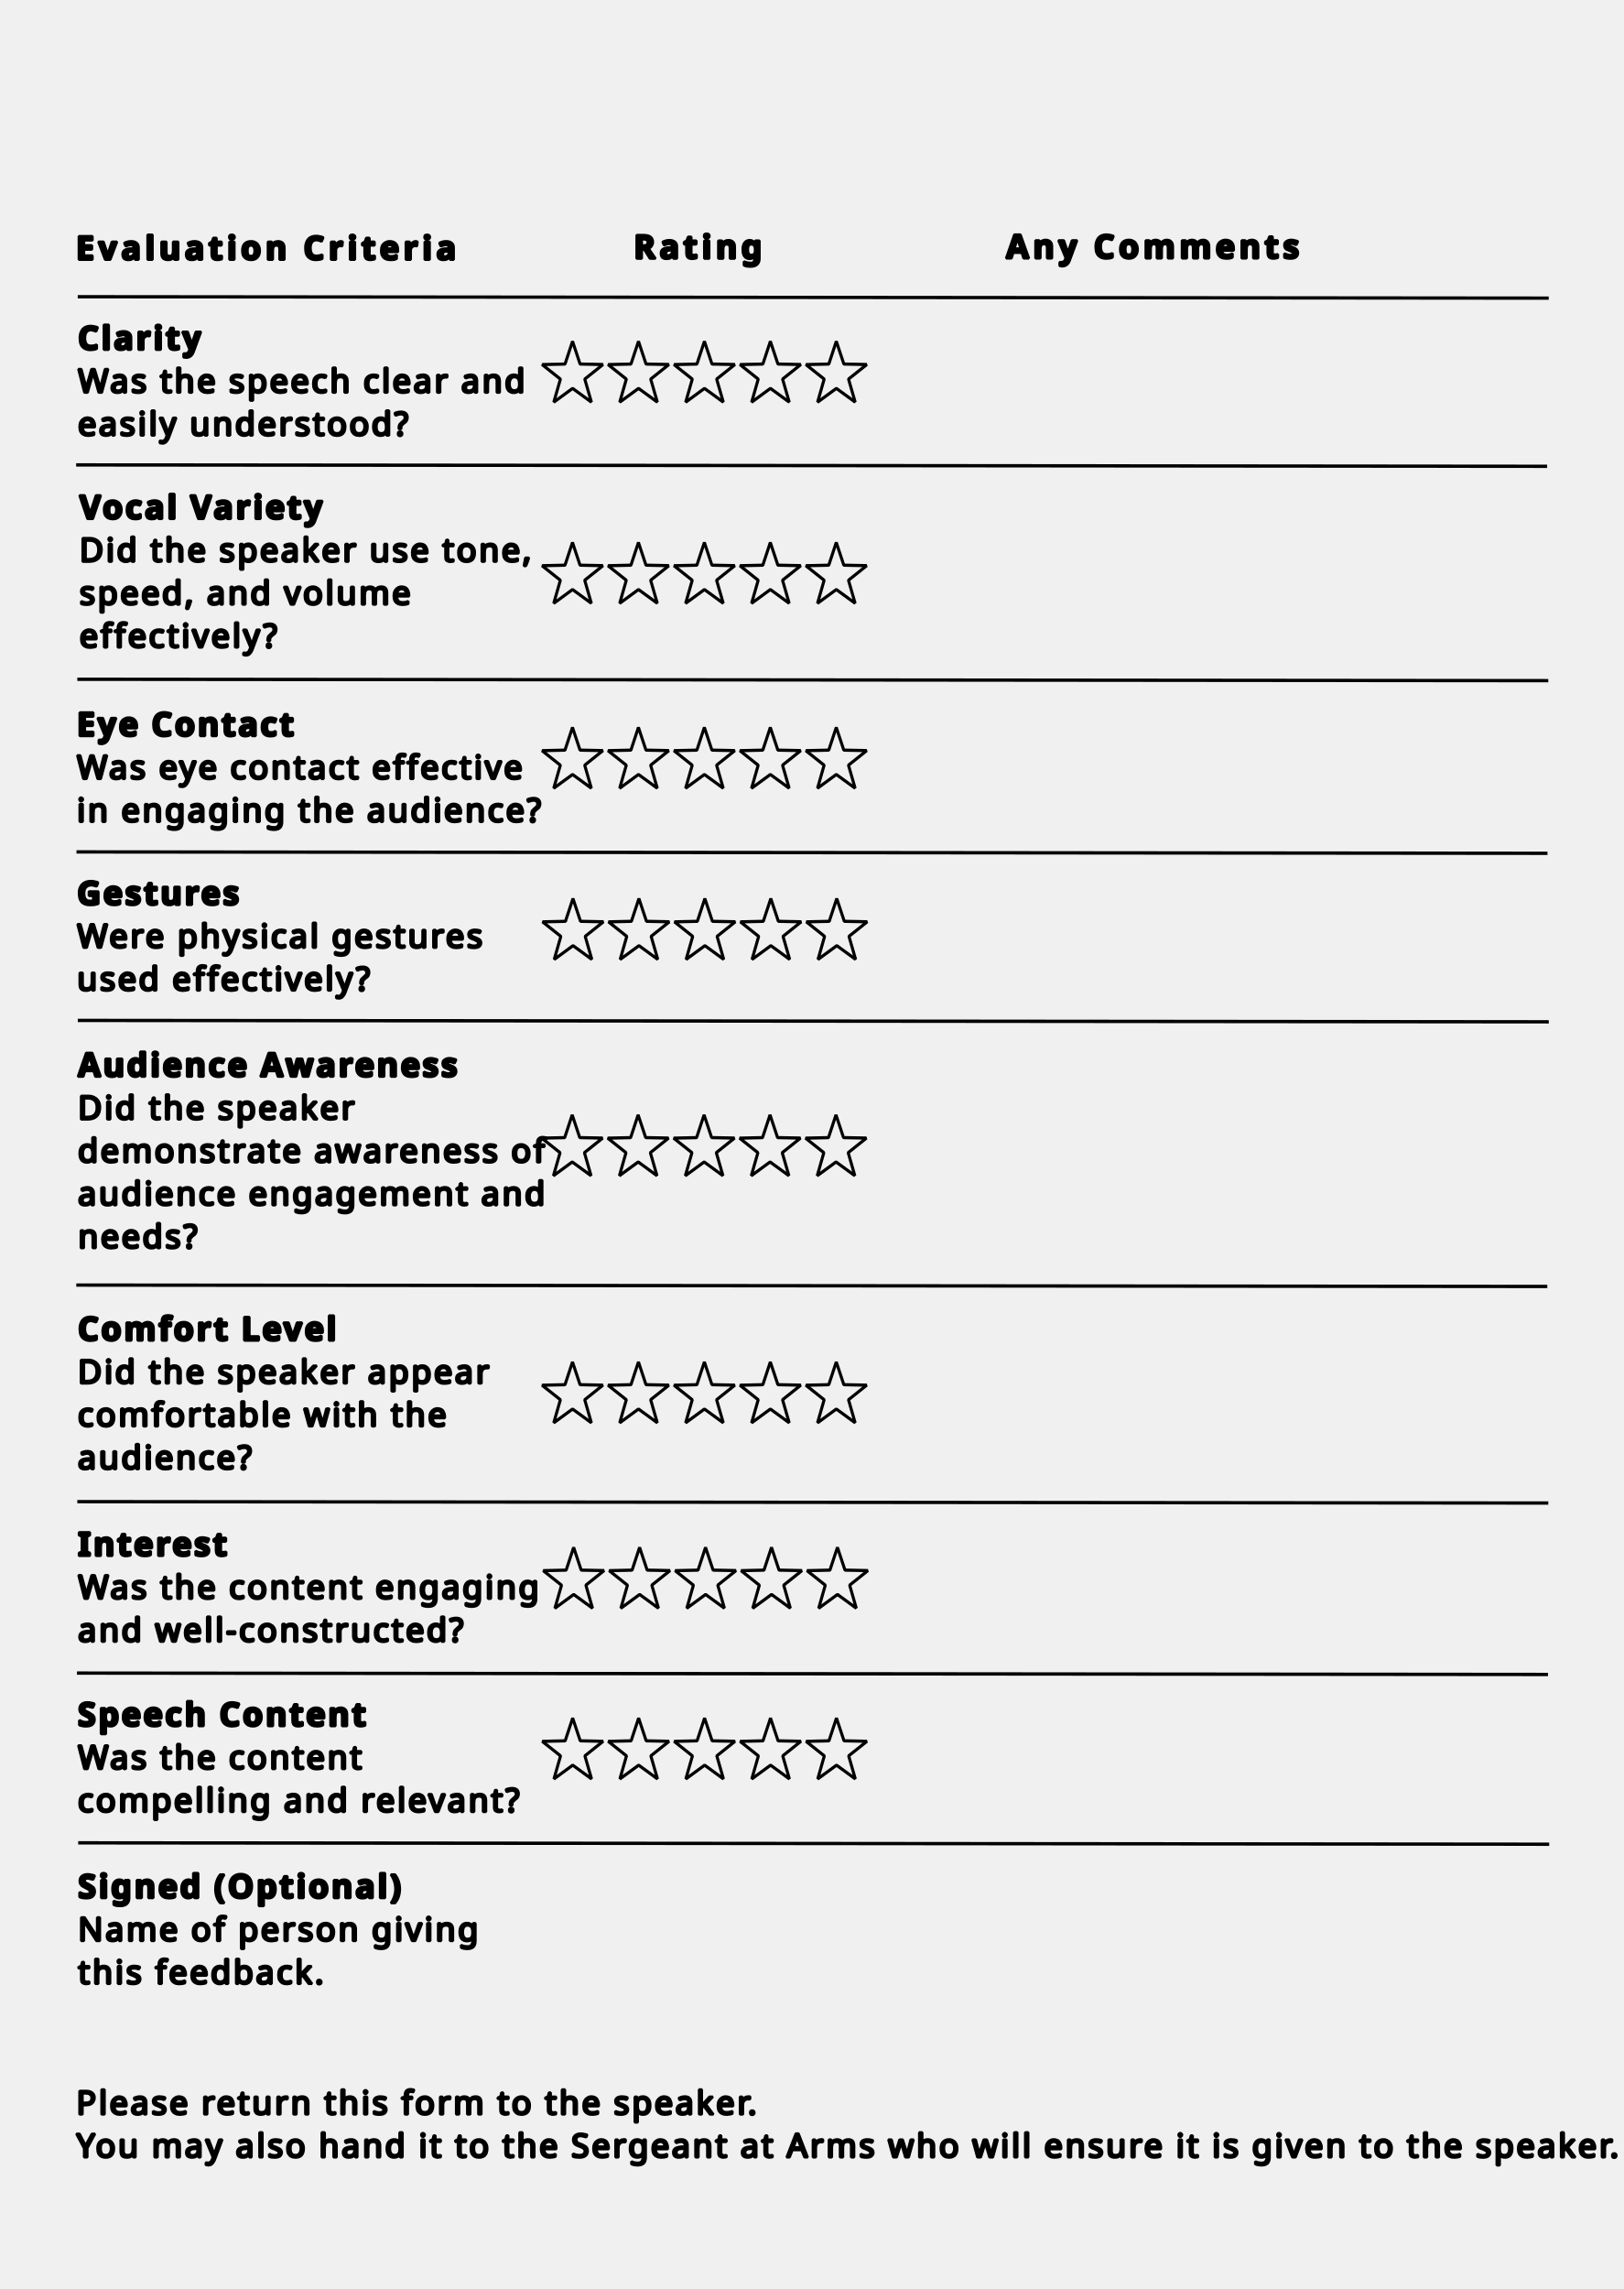
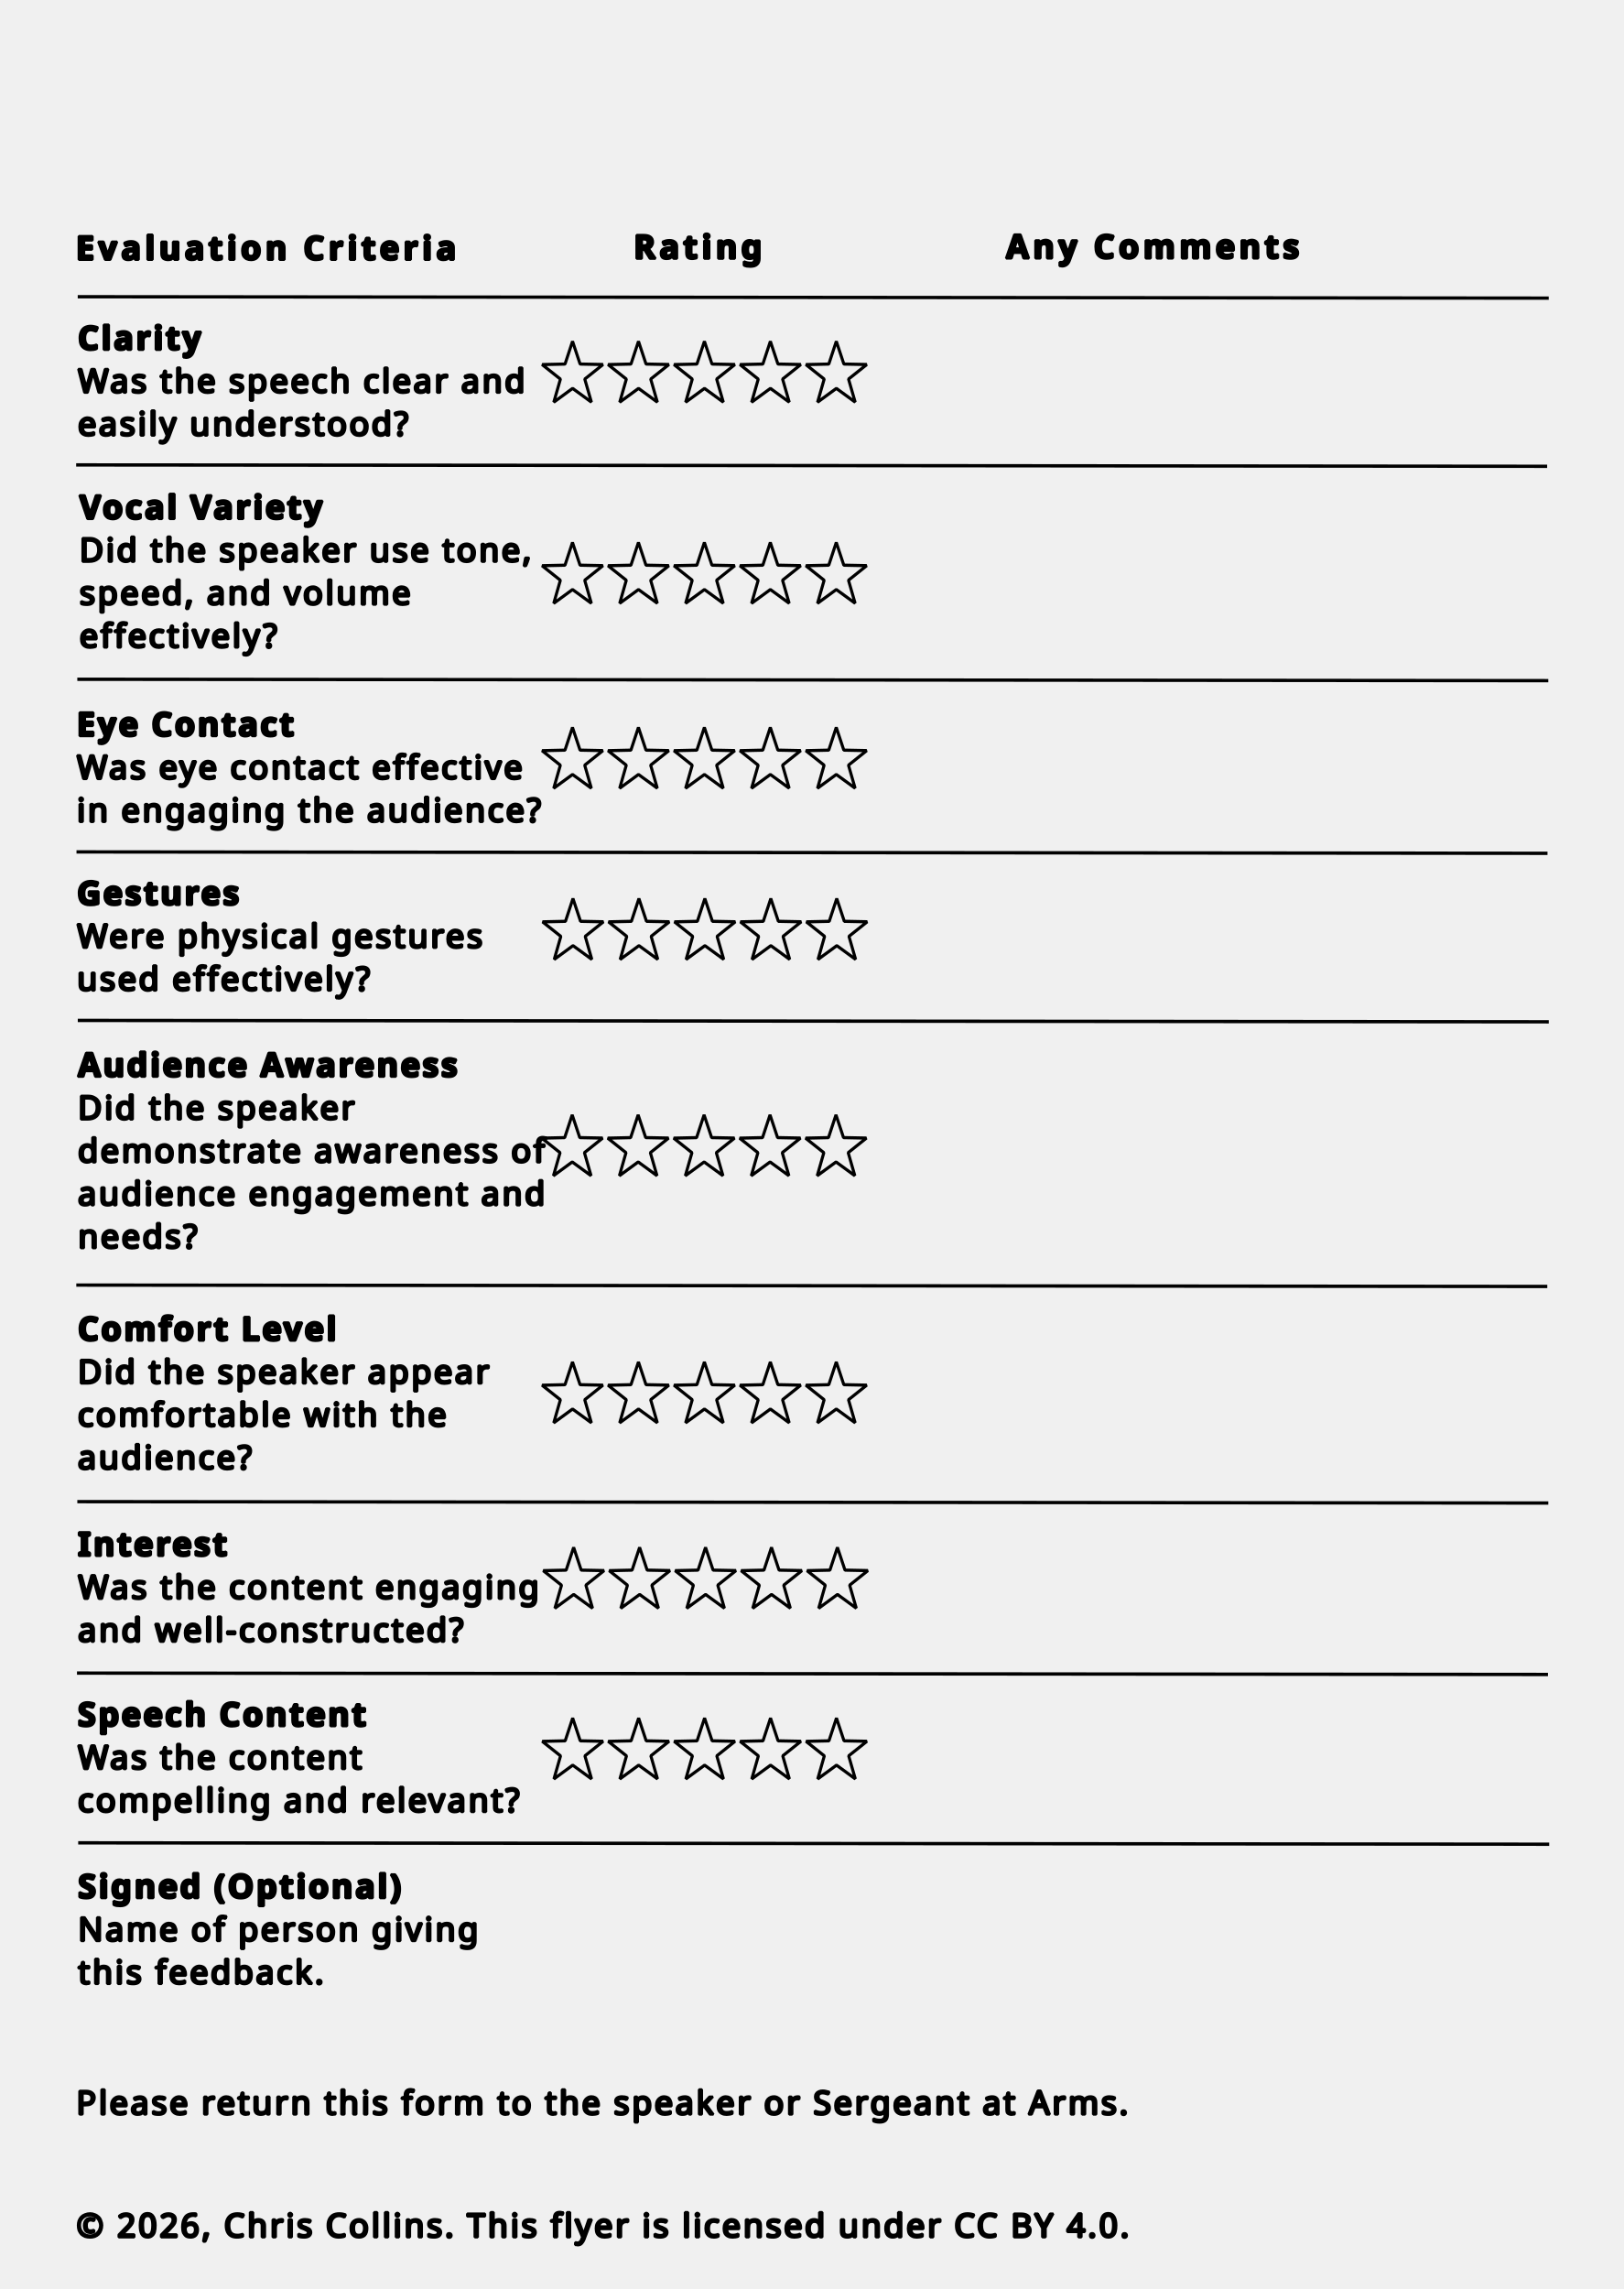
<svg xmlns="http://www.w3.org/2000/svg" width="105mm" height="148mm" viewBox="0 0 105 148" version="1.1" id="svg1" xml:space="preserve">
  <defs id="defs1" />
  <g id="layer1" style="display:none">
    <g id="g1" transform="matrix(0.3527778,0,0,0.3527778,-1.595943,-1.63567)">
      <g class="common Bleed" id="Bleed">
        <path d="M 306.142,0 V 428.032 H 0 V 0 Z" fill="#ffffff" fill-opacity="0" stroke="#e61937" stroke-opacity="1" stroke-width="1" stroke-linecap="butt" stroke-linejoin="round" id="path1" />
      </g>
      <g class="common Trim" id="Trim">
        <path d="M 301.89,4.252 V 423.78 H 4.252 V 4.252 Z" fill="#ffffff" fill-opacity="0" stroke="#1d44b8" stroke-opacity="1" stroke-width="1" stroke-linecap="butt" stroke-linejoin="round" id="path2" />
      </g>
-       <g class="common Safety" id="Safety">
+       <g class="common Safety" id="Safety" style="display:inline">
        <path d="M 297.638,8.504 V 419.528 H 8.504 V 8.504 Z" fill="#ffffff" fill-opacity="0" stroke="#19ff00" stroke-opacity="1" stroke-width="1" stroke-linecap="butt" stroke-linejoin="round" id="path3" />
      </g>
    </g>
  </g>
  <g id="layer2">
    <g id="g4" transform="translate(25.08416,16.38093)" style="stroke-width:0.2;stroke-dasharray:none;stroke:#000000;stroke-opacity:1">
      <path style="fill:none;stroke:#000000;stroke-width:0.303;stroke-linejoin:bevel;stroke-opacity:1;stroke-dasharray:none" id="path4" d="M 13.975,11.154 12.086,9.843 10.199,11.159 10.863,8.957 9.028,7.569 l 2.3,-0.05 0.753,-2.173 0.758,2.172 2.3,0.044 -1.831,1.392 z" transform="matrix(0.6441824,0,0,0.6771002,4.158418,2.06669)" />
      <path style="fill:none;stroke:#000000;stroke-width:0.303;stroke-linejoin:bevel;stroke-opacity:1;stroke-dasharray:none" id="path4-0" d="M 13.975,11.154 12.086,9.843 10.199,11.159 10.863,8.957 9.028,7.569 l 2.3,-0.05 0.753,-2.173 0.758,2.172 2.3,0.044 -1.831,1.392 z" transform="matrix(0.6441824,0,0,0.6771002,8.422921,2.06669)" />
      <path style="fill:none;stroke:#000000;stroke-width:0.303;stroke-linejoin:bevel;stroke-opacity:1;stroke-dasharray:none" id="path4-5" d="M 13.975,11.154 12.086,9.843 10.199,11.159 10.863,8.957 9.028,7.569 l 2.3,-0.05 0.753,-2.173 0.758,2.172 2.3,0.044 -1.831,1.392 z" transform="matrix(0.6441824,0,0,0.6771002,12.68742,2.06669)" />
      <path style="fill:none;stroke:#000000;stroke-width:0.303;stroke-linejoin:bevel;stroke-opacity:1;stroke-dasharray:none" id="path4-4" d="M 13.975,11.154 12.086,9.843 10.199,11.159 10.863,8.957 9.028,7.569 l 2.3,-0.05 0.753,-2.173 0.758,2.172 2.3,0.044 -1.831,1.392 z" transform="matrix(0.6441824,0,0,0.6771002,16.95193,2.06669)" />
      <path style="fill:none;stroke:#000000;stroke-width:0.303;stroke-linejoin:bevel;stroke-opacity:1;stroke-dasharray:none" id="path4-47" d="M 13.975,11.154 12.086,9.843 10.199,11.159 10.863,8.957 9.028,7.569 l 2.3,-0.05 0.753,-2.173 0.758,2.172 2.3,0.044 -1.831,1.392 z" transform="matrix(0.6441824,0,0,0.6771002,21.21643,2.06669)" />
    </g>
    <text xml:space="preserve" style="font-size:2.117px;font-family:'Liberation Sans';-inkscape-font-specification:'Liberation Sans';text-align:start;letter-spacing:0.265px;writing-mode:lr-tb;direction:ltr;text-anchor:start;fill:none;stroke:#a9b2b1;stroke-width:0.165;stroke-linejoin:bevel;stroke-opacity:1" x="4.913" y="16.787" id="text6">
      <tspan id="tspan6" style="font-style:normal;font-variant:normal;font-weight:bold;font-stretch:normal;font-size:2.117px;font-family:Nunito;-inkscape-font-specification:'Nunito Bold';fill:#000000;fill-opacity:1;stroke:#000000;stroke-width:0.165;stroke-opacity:1" x="4.913" y="16.787">Evaluation Criteria</tspan>
    </text>
    <text xml:space="preserve" style="font-size:2.117px;font-family:'Liberation Sans';-inkscape-font-specification:'Liberation Sans';text-align:start;letter-spacing:0.265px;writing-mode:lr-tb;direction:ltr;text-anchor:start;fill:none;stroke:#a9b2b1;stroke-width:0.165;stroke-linejoin:bevel;stroke-opacity:1" x="40.986" y="16.72" id="text6-6">
      <tspan id="tspan6-8" style="font-style:normal;font-variant:normal;font-weight:bold;font-stretch:normal;font-size:2.117px;font-family:Nunito;-inkscape-font-specification:'Nunito Bold';fill:#000000;fill-opacity:1;stroke:#000000;stroke-width:0.165;stroke-opacity:1" x="40.986" y="16.72">Rating</tspan>
    </text>
    <g id="layer2-0" transform="translate(60.12942,-0.6119499)">
      <text xml:space="preserve" style="font-size:2.117px;font-family:'Liberation Sans';-inkscape-font-specification:'Liberation Sans';text-align:start;letter-spacing:0.265px;writing-mode:lr-tb;direction:ltr;text-anchor:start;fill:none;stroke:#a9b2b1;stroke-width:0.165;stroke-linejoin:bevel;stroke-opacity:1" x="4.936" y="17.309" id="text6-5">
        <tspan id="tspan6-1" style="font-style:normal;font-variant:normal;font-weight:bold;font-stretch:normal;font-size:2.117px;font-family:Nunito;-inkscape-font-specification:'Nunito Bold';fill:#000000;fill-opacity:1;stroke:#000000;stroke-width:0.165;stroke-opacity:1" x="4.936" y="17.309">Any Comments</tspan>
      </text>
    </g>
    <path style="fill:#000000;fill-opacity:1;stroke:#000000;stroke-width:0.216;stroke-linejoin:bevel;stroke-opacity:1" d="m 5.027,19.186 c 95.126,0.09 95.126,0.09 95.126,0.09 z" id="path6" />
    <text xml:space="preserve" style="font-style:normal;font-variant:normal;font-weight:300;font-stretch:normal;font-size:2.117px;font-family:'Adwaita Sans';-inkscape-font-specification:'Adwaita Sans Light';text-align:start;letter-spacing:0.265px;writing-mode:lr-tb;direction:ltr;text-anchor:start;fill:#000000;fill-opacity:1;stroke:#000000;stroke-width:0.165;stroke-linejoin:bevel;stroke-opacity:1" x="5.038" y="22.612" id="text7">
      <tspan id="tspan7" style="font-style:normal;font-variant:normal;font-weight:bold;font-stretch:normal;font-size:2.117px;font-family:Nunito;-inkscape-font-specification:'Nunito Bold';letter-spacing:0.159px;stroke-width:0.165" x="5.038" y="22.612">Clarity</tspan>
      <tspan style="font-style:normal;font-variant:normal;font-weight:200;font-stretch:normal;font-size:2.117px;font-family:Nunito;-inkscape-font-specification:'Nunito Ultra-Light';letter-spacing:0.159px;stroke-width:0.165" x="5.038" y="25.384" id="tspan8">Was the speech clear and</tspan>
      <tspan style="font-style:normal;font-variant:normal;font-weight:200;font-stretch:normal;font-size:2.117px;font-family:Nunito;-inkscape-font-specification:'Nunito Ultra-Light';letter-spacing:0.159px;stroke-width:0.165" x="5.038" y="28.155" id="tspan9">easily understood?</tspan>
    </text>
    <path style="fill:#000000;fill-opacity:1;stroke:#000000;stroke-width:0.216;stroke-linejoin:bevel;stroke-opacity:1" d="m 4.925,30.06 c 95.126,0.09 95.126,0.09 95.126,0.09 z" id="path6-0" />
    <g id="g4-3" transform="translate(25.08075,29.38618)" style="stroke:#000000;stroke-width:0.2;stroke-dasharray:none;stroke-opacity:1">
      <path style="fill:none;stroke:#000000;stroke-width:0.303;stroke-linejoin:bevel;stroke-dasharray:none;stroke-opacity:1" id="path4-8" d="M 13.975,11.154 12.086,9.843 10.199,11.159 10.863,8.957 9.028,7.569 l 2.3,-0.05 0.753,-2.173 0.758,2.172 2.3,0.044 -1.831,1.392 z" transform="matrix(0.6441824,0,0,0.6771002,4.158418,2.06669)" />
      <path style="fill:none;stroke:#000000;stroke-width:0.303;stroke-linejoin:bevel;stroke-dasharray:none;stroke-opacity:1" id="path4-0-0" d="M 13.975,11.154 12.086,9.843 10.199,11.159 10.863,8.957 9.028,7.569 l 2.3,-0.05 0.753,-2.173 0.758,2.172 2.3,0.044 -1.831,1.392 z" transform="matrix(0.6441824,0,0,0.6771002,8.422921,2.06669)" />
      <path style="fill:none;stroke:#000000;stroke-width:0.303;stroke-linejoin:bevel;stroke-dasharray:none;stroke-opacity:1" id="path4-5-5" d="M 13.975,11.154 12.086,9.843 10.199,11.159 10.863,8.957 9.028,7.569 l 2.3,-0.05 0.753,-2.173 0.758,2.172 2.3,0.044 -1.831,1.392 z" transform="matrix(0.6441824,0,0,0.6771002,12.68742,2.06669)" />
      <path style="fill:none;stroke:#000000;stroke-width:0.303;stroke-linejoin:bevel;stroke-dasharray:none;stroke-opacity:1" id="path4-4-6" d="M 13.975,11.154 12.086,9.843 10.199,11.159 10.863,8.957 9.028,7.569 l 2.3,-0.05 0.753,-2.173 0.758,2.172 2.3,0.044 -1.831,1.392 z" transform="matrix(0.6441824,0,0,0.6771002,16.95193,2.06669)" />
      <path style="fill:none;stroke:#000000;stroke-width:0.303;stroke-linejoin:bevel;stroke-dasharray:none;stroke-opacity:1" id="path4-47-6" d="M 13.975,11.154 12.086,9.843 10.199,11.159 10.863,8.957 9.028,7.569 l 2.3,-0.05 0.753,-2.173 0.758,2.172 2.3,0.044 -1.831,1.392 z" transform="matrix(0.6441824,0,0,0.6771002,21.21643,2.06669)" />
    </g>
    <text xml:space="preserve" style="font-style:normal;font-variant:normal;font-weight:300;font-stretch:normal;font-size:2.117px;font-family:'Adwaita Sans';-inkscape-font-specification:'Adwaita Sans Light';text-align:start;letter-spacing:0.159px;writing-mode:lr-tb;direction:ltr;text-anchor:start;fill:#000000;fill-opacity:1;stroke:#000000;stroke-width:0.165;stroke-linejoin:bevel;stroke-opacity:1" x="5.144" y="33.543" id="text7-4">
      <tspan id="tspan7-0" style="font-style:normal;font-variant:normal;font-weight:bold;font-stretch:normal;font-family:Nunito;-inkscape-font-specification:'Nunito Bold';letter-spacing:0.159px;stroke-width:0.165" x="5.144" y="33.543">Vocal Variety</tspan>
      <tspan style="font-style:normal;font-variant:normal;font-weight:200;font-stretch:normal;font-size:2.117px;font-family:Nunito;-inkscape-font-specification:'Nunito Ultra-Light';letter-spacing:0.159px;stroke-width:0.165" x="5.144" y="36.315" id="tspan9-4">Did the speaker use tone,</tspan>
      <tspan style="font-style:normal;font-variant:normal;font-weight:200;font-stretch:normal;font-size:2.117px;font-family:Nunito;-inkscape-font-specification:'Nunito Ultra-Light';letter-spacing:0.159px;stroke-width:0.165" x="5.144" y="39.087" id="tspan10">speed, and volume</tspan>
      <tspan style="font-style:normal;font-variant:normal;font-weight:200;font-stretch:normal;font-size:2.117px;font-family:Nunito;-inkscape-font-specification:'Nunito Ultra-Light';letter-spacing:0.159px;stroke-width:0.165" x="5.144" y="41.858" id="tspan11">effectively?</tspan>
      <tspan style="font-style:normal;font-variant:normal;font-weight:200;font-stretch:normal;font-size:2.117px;font-family:Nunito;-inkscape-font-specification:'Nunito Ultra-Light';letter-spacing:0.159px;stroke-width:0.165" x="5.144" y="44.63" id="tspan12" />
    </text>
    <path style="fill:#000000;fill-opacity:1;stroke:#000000;stroke-width:0.216;stroke-linejoin:bevel;stroke-opacity:1" d="m 4.999,43.919 c 95.126,0.09 95.126,0.09 95.126,0.09 z" id="path6-0-6" />
    <g id="g4-6" transform="translate(25.08018,41.34415)" style="stroke:#000000;stroke-width:0.2;stroke-dasharray:none;stroke-opacity:1">
      <path style="fill:none;stroke:#000000;stroke-width:0.303;stroke-linejoin:bevel;stroke-dasharray:none;stroke-opacity:1" id="path4-9" d="M 13.975,11.154 12.086,9.843 10.199,11.159 10.863,8.957 9.028,7.569 l 2.3,-0.05 0.753,-2.173 0.758,2.172 2.3,0.044 -1.831,1.392 z" transform="matrix(0.6441824,0,0,0.6771002,4.158418,2.06669)" />
      <path style="fill:none;stroke:#000000;stroke-width:0.303;stroke-linejoin:bevel;stroke-dasharray:none;stroke-opacity:1" id="path4-0-8" d="M 13.975,11.154 12.086,9.843 10.199,11.159 10.863,8.957 9.028,7.569 l 2.3,-0.05 0.753,-2.173 0.758,2.172 2.3,0.044 -1.831,1.392 z" transform="matrix(0.6441824,0,0,0.6771002,8.422921,2.06669)" />
      <path style="fill:none;stroke:#000000;stroke-width:0.303;stroke-linejoin:bevel;stroke-dasharray:none;stroke-opacity:1" id="path4-5-7" d="M 13.975,11.154 12.086,9.843 10.199,11.159 10.863,8.957 9.028,7.569 l 2.3,-0.05 0.753,-2.173 0.758,2.172 2.3,0.044 -1.831,1.392 z" transform="matrix(0.6441824,0,0,0.6771002,12.68742,2.06669)" />
      <path style="fill:none;stroke:#000000;stroke-width:0.303;stroke-linejoin:bevel;stroke-dasharray:none;stroke-opacity:1" id="path4-4-2" d="M 13.975,11.154 12.086,9.843 10.199,11.159 10.863,8.957 9.028,7.569 l 2.3,-0.05 0.753,-2.173 0.758,2.172 2.3,0.044 -1.831,1.392 z" transform="matrix(0.6441824,0,0,0.6771002,16.95193,2.06669)" />
      <path style="fill:none;stroke:#000000;stroke-width:0.303;stroke-linejoin:bevel;stroke-dasharray:none;stroke-opacity:1" id="path4-47-8" d="M 13.975,11.154 12.086,9.843 10.199,11.159 10.863,8.957 9.028,7.569 l 2.3,-0.05 0.753,-2.173 0.758,2.172 2.3,0.044 -1.831,1.392 z" transform="matrix(0.6441824,0,0,0.6771002,21.21643,2.06669)" />
    </g>
    <g id="g4-8" transform="translate(25.06187,66.39769)" style="stroke:#000000;stroke-width:0.2;stroke-dasharray:none;stroke-opacity:1">
      <path style="fill:none;stroke:#000000;stroke-width:0.303;stroke-linejoin:bevel;stroke-dasharray:none;stroke-opacity:1" id="path4-04" d="M 13.975,11.154 12.086,9.843 10.199,11.159 10.863,8.957 9.028,7.569 l 2.3,-0.05 0.753,-2.173 0.758,2.172 2.3,0.044 -1.831,1.392 z" transform="matrix(0.6441824,0,0,0.6771002,4.158418,2.06669)" />
      <path style="fill:none;stroke:#000000;stroke-width:0.303;stroke-linejoin:bevel;stroke-dasharray:none;stroke-opacity:1" id="path4-0-2" d="M 13.975,11.154 12.086,9.843 10.199,11.159 10.863,8.957 9.028,7.569 l 2.3,-0.05 0.753,-2.173 0.758,2.172 2.3,0.044 -1.831,1.392 z" transform="matrix(0.6441824,0,0,0.6771002,8.422921,2.06669)" />
      <path style="fill:none;stroke:#000000;stroke-width:0.303;stroke-linejoin:bevel;stroke-dasharray:none;stroke-opacity:1" id="path4-5-96" d="M 13.975,11.154 12.086,9.843 10.199,11.159 10.863,8.957 9.028,7.569 l 2.3,-0.05 0.753,-2.173 0.758,2.172 2.3,0.044 -1.831,1.392 z" transform="matrix(0.6441824,0,0,0.6771002,12.68742,2.06669)" />
      <path style="fill:none;stroke:#000000;stroke-width:0.303;stroke-linejoin:bevel;stroke-dasharray:none;stroke-opacity:1" id="path4-4-1" d="M 13.975,11.154 12.086,9.843 10.199,11.159 10.863,8.957 9.028,7.569 l 2.3,-0.05 0.753,-2.173 0.758,2.172 2.3,0.044 -1.831,1.392 z" transform="matrix(0.6441824,0,0,0.6771002,16.95193,2.06669)" />
      <path style="fill:none;stroke:#000000;stroke-width:0.303;stroke-linejoin:bevel;stroke-dasharray:none;stroke-opacity:1" id="path4-47-0" d="M 13.975,11.154 12.086,9.843 10.199,11.159 10.863,8.957 9.028,7.569 l 2.3,-0.05 0.753,-2.173 0.758,2.172 2.3,0.044 -1.831,1.392 z" transform="matrix(0.6441824,0,0,0.6771002,21.21643,2.06669)" />
    </g>
    <g id="g4-83" transform="translate(25.08187,82.37291)" style="stroke:#000000;stroke-width:0.2;stroke-dasharray:none;stroke-opacity:1">
      <path style="fill:none;stroke:#000000;stroke-width:0.303;stroke-linejoin:bevel;stroke-dasharray:none;stroke-opacity:1" id="path4-80" d="M 13.975,11.154 12.086,9.843 10.199,11.159 10.863,8.957 9.028,7.569 l 2.3,-0.05 0.753,-2.173 0.758,2.172 2.3,0.044 -1.831,1.392 z" transform="matrix(0.6441824,0,0,0.6771002,4.158418,2.06669)" />
      <path style="fill:none;stroke:#000000;stroke-width:0.303;stroke-linejoin:bevel;stroke-dasharray:none;stroke-opacity:1" id="path4-0-4" d="M 13.975,11.154 12.086,9.843 10.199,11.159 10.863,8.957 9.028,7.569 l 2.3,-0.05 0.753,-2.173 0.758,2.172 2.3,0.044 -1.831,1.392 z" transform="matrix(0.6441824,0,0,0.6771002,8.422921,2.06669)" />
      <path style="fill:none;stroke:#000000;stroke-width:0.303;stroke-linejoin:bevel;stroke-dasharray:none;stroke-opacity:1" id="path4-5-0" d="M 13.975,11.154 12.086,9.843 10.199,11.159 10.863,8.957 9.028,7.569 l 2.3,-0.05 0.753,-2.173 0.758,2.172 2.3,0.044 -1.831,1.392 z" transform="matrix(0.6441824,0,0,0.6771002,12.68742,2.06669)" />
      <path style="fill:none;stroke:#000000;stroke-width:0.303;stroke-linejoin:bevel;stroke-dasharray:none;stroke-opacity:1" id="path4-4-91" d="M 13.975,11.154 12.086,9.843 10.199,11.159 10.863,8.957 9.028,7.569 l 2.3,-0.05 0.753,-2.173 0.758,2.172 2.3,0.044 -1.831,1.392 z" transform="matrix(0.6441824,0,0,0.6771002,16.95193,2.06669)" />
      <path style="fill:none;stroke:#000000;stroke-width:0.303;stroke-linejoin:bevel;stroke-dasharray:none;stroke-opacity:1" id="path4-47-9" d="M 13.975,11.154 12.086,9.843 10.199,11.159 10.863,8.957 9.028,7.569 l 2.3,-0.05 0.753,-2.173 0.758,2.172 2.3,0.044 -1.831,1.392 z" transform="matrix(0.6441824,0,0,0.6771002,21.21643,2.06669)" />
    </g>
    <g id="g4-0" transform="translate(25.15606,94.36231)" style="stroke:#000000;stroke-width:0.2;stroke-dasharray:none;stroke-opacity:1">
      <path style="fill:none;stroke:#000000;stroke-width:0.303;stroke-linejoin:bevel;stroke-dasharray:none;stroke-opacity:1" id="path4-2" d="M 13.975,11.154 12.086,9.843 10.199,11.159 10.863,8.957 9.028,7.569 l 2.3,-0.05 0.753,-2.173 0.758,2.172 2.3,0.044 -1.831,1.392 z" transform="matrix(0.6441824,0,0,0.6771002,4.158418,2.06669)" />
      <path style="fill:none;stroke:#000000;stroke-width:0.303;stroke-linejoin:bevel;stroke-dasharray:none;stroke-opacity:1" id="path4-0-9" d="M 13.975,11.154 12.086,9.843 10.199,11.159 10.863,8.957 9.028,7.569 l 2.3,-0.05 0.753,-2.173 0.758,2.172 2.3,0.044 -1.831,1.392 z" transform="matrix(0.6441824,0,0,0.6771002,8.422921,2.06669)" />
      <path style="fill:none;stroke:#000000;stroke-width:0.303;stroke-linejoin:bevel;stroke-dasharray:none;stroke-opacity:1" id="path4-5-4" d="M 13.975,11.154 12.086,9.843 10.199,11.159 10.863,8.957 9.028,7.569 l 2.3,-0.05 0.753,-2.173 0.758,2.172 2.3,0.044 -1.831,1.392 z" transform="matrix(0.6441824,0,0,0.6771002,12.68742,2.06669)" />
      <path style="fill:none;stroke:#000000;stroke-width:0.303;stroke-linejoin:bevel;stroke-dasharray:none;stroke-opacity:1" id="path4-4-3" d="M 13.975,11.154 12.086,9.843 10.199,11.159 10.863,8.957 9.028,7.569 l 2.3,-0.05 0.753,-2.173 0.758,2.172 2.3,0.044 -1.831,1.392 z" transform="matrix(0.6441824,0,0,0.6771002,16.95193,2.06669)" />
      <path style="fill:none;stroke:#000000;stroke-width:0.303;stroke-linejoin:bevel;stroke-dasharray:none;stroke-opacity:1" id="path4-47-5" d="M 13.975,11.154 12.086,9.843 10.199,11.159 10.863,8.957 9.028,7.569 l 2.3,-0.05 0.753,-2.173 0.758,2.172 2.3,0.044 -1.831,1.392 z" transform="matrix(0.6441824,0,0,0.6771002,21.21643,2.06669)" />
    </g>
    <text xml:space="preserve" style="font-style:normal;font-variant:normal;font-weight:300;font-stretch:normal;font-size:2.117px;font-family:'Adwaita Sans';-inkscape-font-specification:'Adwaita Sans Light';text-align:start;letter-spacing:0.159px;writing-mode:lr-tb;direction:ltr;text-anchor:start;fill:#000000;fill-opacity:1;stroke:#000000;stroke-width:0.165;stroke-linejoin:bevel;stroke-opacity:1" x="5.046" y="100.593" id="text7-1">
      <tspan id="tspan7-7" style="font-style:normal;font-variant:normal;font-weight:bold;font-stretch:normal;font-family:Nunito;-inkscape-font-specification:'Nunito Bold';letter-spacing:0.159px;stroke-width:0.165" x="5.046" y="100.593">Interest</tspan>
      <tspan style="font-style:normal;font-variant:normal;font-weight:200;font-stretch:normal;font-size:2.117px;font-family:Nunito;-inkscape-font-specification:'Nunito Ultra-Light';letter-spacing:0.159px;stroke-width:0.165" x="5.046" y="103.365" id="tspan9-3">Was the content engaging</tspan>
      <tspan style="font-style:normal;font-variant:normal;font-weight:200;font-stretch:normal;font-size:2.117px;font-family:Nunito;-inkscape-font-specification:'Nunito Ultra-Light';letter-spacing:0.159px;stroke-width:0.165" x="5.046" y="106.137" id="tspan20">and well-constructed?</tspan>
    </text>
    <path style="fill:#000000;fill-opacity:1;stroke:#000000;stroke-width:0.216;stroke-linejoin:bevel;stroke-opacity:1" d="m 4.978,108.177 95.126,0.09 z" id="path6-0-1" />
    <text xml:space="preserve" style="font-style:normal;font-variant:normal;font-weight:300;font-stretch:normal;font-size:2.117px;font-family:'Adwaita Sans';-inkscape-font-specification:'Adwaita Sans Light';text-align:start;letter-spacing:0.159px;writing-mode:lr-tb;direction:ltr;text-anchor:start;fill:#000000;fill-opacity:1;stroke:#000000;stroke-width:0.165;stroke-linejoin:bevel;stroke-opacity:1" x="5.036" y="86.672" id="text7-6">
      <tspan id="tspan7-25" style="font-style:normal;font-variant:normal;font-weight:bold;font-stretch:normal;font-family:Nunito;-inkscape-font-specification:'Nunito Bold';letter-spacing:0.159px;stroke-width:0.165" x="5.036" y="86.672">Comfort Level</tspan>
      <tspan style="font-style:normal;font-variant:normal;font-weight:200;font-stretch:normal;font-size:2.117px;font-family:Nunito;-inkscape-font-specification:'Nunito Ultra-Light';letter-spacing:0.159px;stroke-width:0.165" x="5.036" y="89.443" id="tspan9-49">Did the speaker appear</tspan>
      <tspan style="font-style:normal;font-variant:normal;font-weight:200;font-stretch:normal;font-size:2.117px;font-family:Nunito;-inkscape-font-specification:'Nunito Ultra-Light';letter-spacing:0.159px;stroke-width:0.165" x="5.036" y="92.215" id="tspan18">comfortable with the</tspan>
      <tspan style="font-style:normal;font-variant:normal;font-weight:200;font-stretch:normal;font-size:2.117px;font-family:Nunito;-inkscape-font-specification:'Nunito Ultra-Light';letter-spacing:0.159px;stroke-width:0.165" x="5.036" y="94.987" id="tspan19">audience?</tspan>
    </text>
    <path style="fill:#000000;fill-opacity:1;stroke:#000000;stroke-width:0.216;stroke-linejoin:bevel;stroke-opacity:1" d="m 5,97.092 95.126,0.09 z" id="path6-0-9" />
    <text xml:space="preserve" style="font-style:normal;font-variant:normal;font-weight:300;font-stretch:normal;font-size:2.117px;font-family:'Adwaita Sans';-inkscape-font-specification:'Adwaita Sans Light';text-align:start;letter-spacing:0.159px;writing-mode:lr-tb;direction:ltr;text-anchor:start;fill:#000000;fill-opacity:1;stroke:#000000;stroke-width:0.165;stroke-linejoin:bevel;stroke-opacity:1" x="5.042" y="69.607" id="text7-42">
      <tspan id="tspan7-2" style="font-style:normal;font-variant:normal;font-weight:bold;font-stretch:normal;font-family:Nunito;-inkscape-font-specification:'Nunito Bold';letter-spacing:0.159px;stroke-width:0.165" x="5.042" y="69.607">Audience Awareness</tspan>
      <tspan style="font-style:normal;font-variant:normal;font-weight:200;font-stretch:normal;font-size:2.117px;font-family:Nunito;-inkscape-font-specification:'Nunito Ultra-Light';letter-spacing:0.159px;stroke-width:0.165" x="5.042" y="72.378" id="tspan9-0">Did the speaker</tspan>
      <tspan style="font-style:normal;font-variant:normal;font-weight:200;font-stretch:normal;font-size:2.117px;font-family:Nunito;-inkscape-font-specification:'Nunito Ultra-Light';letter-spacing:0.159px;stroke-width:0.165" x="5.042" y="75.15" id="tspan15">demonstrate awareness of</tspan>
      <tspan style="font-style:normal;font-variant:normal;font-weight:200;font-stretch:normal;font-size:2.117px;font-family:Nunito;-inkscape-font-specification:'Nunito Ultra-Light';letter-spacing:0.159px;stroke-width:0.165" x="5.042" y="77.922" id="tspan16">audience engagement and</tspan>
      <tspan style="font-style:normal;font-variant:normal;font-weight:200;font-stretch:normal;font-size:2.117px;font-family:Nunito;-inkscape-font-specification:'Nunito Ultra-Light';letter-spacing:0.159px;stroke-width:0.165" x="5.042" y="80.693" id="tspan17">needs?</tspan>
    </text>
    <path style="fill:#000000;fill-opacity:1;stroke:#000000;stroke-width:0.216;stroke-linejoin:bevel;stroke-opacity:1" d="m 4.934,83.089 95.126,0.09 z" id="path6-0-55" />
    <g id="g4-32" transform="translate(25.1121,52.41197)" style="stroke:#000000;stroke-width:0.2;stroke-dasharray:none;stroke-opacity:1">
      <path style="fill:none;stroke:#000000;stroke-width:0.303;stroke-linejoin:bevel;stroke-dasharray:none;stroke-opacity:1" id="path4-1" d="M 13.975,11.154 12.086,9.843 10.199,11.159 10.863,8.957 9.028,7.569 l 2.3,-0.05 0.753,-2.173 0.758,2.172 2.3,0.044 -1.831,1.392 z" transform="matrix(0.6441824,0,0,0.6771002,4.158418,2.06669)" />
      <path style="fill:none;stroke:#000000;stroke-width:0.303;stroke-linejoin:bevel;stroke-dasharray:none;stroke-opacity:1" id="path4-0-5" d="M 13.975,11.154 12.086,9.843 10.199,11.159 10.863,8.957 9.028,7.569 l 2.3,-0.05 0.753,-2.173 0.758,2.172 2.3,0.044 -1.831,1.392 z" transform="matrix(0.6441824,0,0,0.6771002,8.422921,2.06669)" />
      <path style="fill:none;stroke:#000000;stroke-width:0.303;stroke-linejoin:bevel;stroke-dasharray:none;stroke-opacity:1" id="path4-5-9" d="M 13.975,11.154 12.086,9.843 10.199,11.159 10.863,8.957 9.028,7.569 l 2.3,-0.05 0.753,-2.173 0.758,2.172 2.3,0.044 -1.831,1.392 z" transform="matrix(0.6441824,0,0,0.6771002,12.68742,2.06669)" />
      <path style="fill:none;stroke:#000000;stroke-width:0.303;stroke-linejoin:bevel;stroke-dasharray:none;stroke-opacity:1" id="path4-4-9" d="M 13.975,11.154 12.086,9.843 10.199,11.159 10.863,8.957 9.028,7.569 l 2.3,-0.05 0.753,-2.173 0.758,2.172 2.3,0.044 -1.831,1.392 z" transform="matrix(0.6441824,0,0,0.6771002,16.95193,2.06669)" />
      <path style="fill:none;stroke:#000000;stroke-width:0.303;stroke-linejoin:bevel;stroke-dasharray:none;stroke-opacity:1" id="path4-47-1" d="M 13.975,11.154 12.086,9.843 10.199,11.159 10.863,8.957 9.028,7.569 l 2.3,-0.05 0.753,-2.173 0.758,2.172 2.3,0.044 -1.831,1.392 z" transform="matrix(0.6441824,0,0,0.6771002,21.21643,2.06669)" />
    </g>
    <text xml:space="preserve" style="font-style:normal;font-variant:normal;font-weight:300;font-stretch:normal;font-size:2.117px;font-family:'Adwaita Sans';-inkscape-font-specification:'Adwaita Sans Light';text-align:start;letter-spacing:0.159px;writing-mode:lr-tb;direction:ltr;text-anchor:start;fill:#000000;fill-opacity:1;stroke:#000000;stroke-width:0.165;stroke-linejoin:bevel;stroke-opacity:1" x="4.983" y="58.498" id="text7-49">
      <tspan id="tspan7-1" style="font-style:normal;font-variant:normal;font-weight:bold;font-stretch:normal;font-family:Nunito;-inkscape-font-specification:'Nunito Bold';letter-spacing:0.159px;stroke-width:0.165" x="4.983" y="58.498">Gestures</tspan>
      <tspan style="font-style:normal;font-variant:normal;font-weight:200;font-stretch:normal;font-size:2.117px;font-family:Nunito;-inkscape-font-specification:'Nunito Ultra-Light';letter-spacing:0.159px;stroke-width:0.165" x="4.983" y="61.27" id="tspan9-7">Were physical gestures</tspan>
      <tspan style="font-style:normal;font-variant:normal;font-weight:200;font-stretch:normal;font-size:2.117px;font-family:Nunito;-inkscape-font-specification:'Nunito Ultra-Light';letter-spacing:0.159px;stroke-width:0.165" x="4.983" y="64.041" id="tspan14">used effectively?</tspan>
    </text>
    <path style="fill:#000000;fill-opacity:1;stroke:#000000;stroke-width:0.216;stroke-linejoin:bevel;stroke-opacity:1" d="m 5.03,65.978 c 95.126,0.09 95.126,0.09 95.126,0.09 z" id="path6-0-5" />
    <text xml:space="preserve" style="font-style:normal;font-variant:normal;font-weight:300;font-stretch:normal;font-size:2.117px;font-family:'Adwaita Sans';-inkscape-font-specification:'Adwaita Sans Light';text-align:start;letter-spacing:0.159px;writing-mode:lr-tb;direction:ltr;text-anchor:start;fill:#000000;fill-opacity:1;stroke:#000000;stroke-width:0.165;stroke-linejoin:bevel;stroke-opacity:1" x="4.97" y="47.589" id="text7-2">
      <tspan id="tspan7-9" style="font-style:normal;font-variant:normal;font-weight:bold;font-stretch:normal;font-family:Nunito;-inkscape-font-specification:'Nunito Bold';letter-spacing:0.159px;stroke-width:0.165" x="4.97" y="47.589">Eye Contact</tspan>
      <tspan style="font-style:normal;font-variant:normal;font-weight:200;font-stretch:normal;font-size:2.117px;font-family:Nunito;-inkscape-font-specification:'Nunito Ultra-Light';letter-spacing:0.159px;stroke-width:0.165" x="4.97" y="50.361" id="tspan9-6">Was eye contact effective</tspan>
      <tspan style="font-style:normal;font-variant:normal;font-weight:200;font-stretch:normal;font-size:2.117px;font-family:Nunito;-inkscape-font-specification:'Nunito Ultra-Light';letter-spacing:0.159px;stroke-width:0.165" x="4.97" y="53.133" id="tspan13">in engaging the audience?</tspan>
    </text>
    <path style="fill:#000000;fill-opacity:1;stroke:#000000;stroke-width:0.216;stroke-linejoin:bevel;stroke-opacity:1" d="m 4.947,55.082 c 95.126,0.09 95.126,0.09 95.126,0.09 z" id="path6-0-0" />
    <g id="g4-2" transform="translate(25.09338,105.3993)" style="stroke:#000000;stroke-width:0.2;stroke-dasharray:none;stroke-opacity:1">
      <path style="fill:none;stroke:#000000;stroke-width:0.303;stroke-linejoin:bevel;stroke-dasharray:none;stroke-opacity:1" id="path4-26" d="M 13.975,11.154 12.086,9.843 10.199,11.159 10.863,8.957 9.028,7.569 l 2.3,-0.05 0.753,-2.173 0.758,2.172 2.3,0.044 -1.831,1.392 z" transform="matrix(0.6441824,0,0,0.6771002,4.158418,2.06669)" />
      <path style="fill:none;stroke:#000000;stroke-width:0.303;stroke-linejoin:bevel;stroke-dasharray:none;stroke-opacity:1" id="path4-0-41" d="M 13.975,11.154 12.086,9.843 10.199,11.159 10.863,8.957 9.028,7.569 l 2.3,-0.05 0.753,-2.173 0.758,2.172 2.3,0.044 -1.831,1.392 z" transform="matrix(0.6441824,0,0,0.6771002,8.422921,2.06669)" />
      <path style="fill:none;stroke:#000000;stroke-width:0.303;stroke-linejoin:bevel;stroke-dasharray:none;stroke-opacity:1" id="path4-5-2" d="M 13.975,11.154 12.086,9.843 10.199,11.159 10.863,8.957 9.028,7.569 l 2.3,-0.05 0.753,-2.173 0.758,2.172 2.3,0.044 -1.831,1.392 z" transform="matrix(0.6441824,0,0,0.6771002,12.68742,2.06669)" />
      <path style="fill:none;stroke:#000000;stroke-width:0.303;stroke-linejoin:bevel;stroke-dasharray:none;stroke-opacity:1" id="path4-4-8" d="M 13.975,11.154 12.086,9.843 10.199,11.159 10.863,8.957 9.028,7.569 l 2.3,-0.05 0.753,-2.173 0.758,2.172 2.3,0.044 -1.831,1.392 z" transform="matrix(0.6441824,0,0,0.6771002,16.95193,2.06669)" />
      <path style="fill:none;stroke:#000000;stroke-width:0.303;stroke-linejoin:bevel;stroke-dasharray:none;stroke-opacity:1" id="path4-47-89" d="M 13.975,11.154 12.086,9.843 10.199,11.159 10.863,8.957 9.028,7.569 l 2.3,-0.05 0.753,-2.173 0.758,2.172 2.3,0.044 -1.831,1.392 z" transform="matrix(0.6441824,0,0,0.6771002,21.21643,2.06669)" />
    </g>
    <text xml:space="preserve" style="font-style:normal;font-variant:normal;font-weight:300;font-stretch:normal;font-size:2.117px;font-family:'Adwaita Sans';-inkscape-font-specification:'Adwaita Sans Light';text-align:start;letter-spacing:0.159px;writing-mode:lr-tb;direction:ltr;text-anchor:start;fill:#000000;fill-opacity:1;stroke:#000000;stroke-width:0.165;stroke-linejoin:bevel;stroke-opacity:1" x="5.034" y="111.602" id="text7-28">
      <tspan id="tspan7-8" style="font-style:normal;font-variant:normal;font-weight:bold;font-stretch:normal;font-family:Nunito;-inkscape-font-specification:'Nunito Bold';letter-spacing:0.159px;stroke-width:0.165" x="5.034" y="111.602">Speech Content</tspan>
      <tspan style="font-style:normal;font-variant:normal;font-weight:200;font-stretch:normal;font-size:2.117px;font-family:Nunito;-inkscape-font-specification:'Nunito Ultra-Light';letter-spacing:0.159px;stroke-width:0.165" x="5.034" y="114.374" id="tspan9-68">Was the content</tspan>
      <tspan style="font-style:normal;font-variant:normal;font-weight:200;font-stretch:normal;font-size:2.117px;font-family:Nunito;-inkscape-font-specification:'Nunito Ultra-Light';letter-spacing:0.159px;stroke-width:0.165" x="5.034" y="117.146" id="tspan21">compelling and relevant?</tspan>
    </text>
    <text xml:space="preserve" style="font-style:normal;font-variant:normal;font-weight:300;font-stretch:normal;font-size:2.117px;font-family:'Adwaita Sans';-inkscape-font-specification:'Adwaita Sans Light';text-align:start;letter-spacing:0.159px;writing-mode:lr-tb;direction:ltr;text-anchor:start;fill:#000000;fill-opacity:1;stroke:#000000;stroke-width:0.165;stroke-linejoin:bevel;stroke-opacity:1" x="5.052" y="122.721" id="text7-28-3">
      <tspan id="tspan7-8-5" style="font-style:normal;font-variant:normal;font-weight:bold;font-stretch:normal;font-family:Nunito;-inkscape-font-specification:'Nunito Bold';letter-spacing:0.159px;stroke-width:0.165" x="5.052" y="122.721">Signed (Optional)</tspan>
      <tspan style="font-style:normal;font-variant:normal;font-weight:200;font-stretch:normal;font-size:2.117px;font-family:Nunito;-inkscape-font-specification:'Nunito Ultra-Light';letter-spacing:0.159px;stroke-width:0.165" x="5.052" y="125.493" id="tspan21-2">Name of person giving</tspan>
      <tspan style="font-style:normal;font-variant:normal;font-weight:200;font-stretch:normal;font-size:2.117px;font-family:Nunito;-inkscape-font-specification:'Nunito Ultra-Light';letter-spacing:0.159px;stroke-width:0.165" x="5.052" y="128.264" id="tspan1">this feedback.</tspan>
    </text>
    <path style="fill:#000000;fill-opacity:1;stroke:#000000;stroke-width:0.216;stroke-linejoin:bevel;stroke-opacity:1" d="m 5.057,119.152 c 95.126,0.09 95.126,0.09 95.126,0.09 z" id="path6-0-3" />
    <text xml:space="preserve" style="font-style:normal;font-variant:normal;font-weight:200;font-stretch:normal;font-size:2.117px;font-family:'Adwaita Sans';-inkscape-font-specification:'Adwaita Sans Ultra-Light';text-align:start;letter-spacing:0.159px;writing-mode:lr-tb;direction:ltr;text-anchor:start;fill:#000000;fill-opacity:1;stroke:#000000;stroke-width:0.165;stroke-linejoin:bevel;stroke-opacity:1" x="4.941" y="136.714" id="text22">
-       <tspan id="tspan22" style="font-style:normal;font-variant:normal;font-weight:200;font-stretch:normal;font-size:2.117px;font-family:Nunito;-inkscape-font-specification:'Nunito Ultra-Light';letter-spacing:0.159px;stroke-width:0.165" x="4.941" y="136.714">Please return this form to the speaker.</tspan>
-       <tspan style="font-style:normal;font-variant:normal;font-weight:200;font-stretch:normal;font-size:2.117px;font-family:Nunito;-inkscape-font-specification:'Nunito Ultra-Light';letter-spacing:0.159px;stroke-width:0.165" x="4.941" y="139.486" id="tspan23">You may also hand it to the Sergeant at Arms who will ensure it is given to the speaker.</tspan>
+       <tspan style="font-style:normal;font-variant:normal;font-weight:200;font-stretch:normal;font-size:2.117px;font-family:Nunito;-inkscape-font-specification:'Nunito Ultra-Light';letter-spacing:0.159px;stroke-width:0.165" x="4.941" y="136.714" id="tspan23">Please return this form to the speaker or Sergeant at Arms.</tspan>
+       <tspan style="font-style:normal;font-variant:normal;font-weight:200;font-stretch:normal;font-size:2.117px;font-family:Nunito;-inkscape-font-specification:'Nunito Ultra-Light';letter-spacing:0.159px;stroke-width:0.165" x="4.941" y="139.36" id="tspan741" />
+       <tspan style="font-style:normal;font-variant:normal;font-weight:200;font-stretch:normal;font-size:2.117px;font-family:Nunito;-inkscape-font-specification:'Nunito Ultra-Light';letter-spacing:0.159px;stroke-width:0.165" x="4.941" y="142.006" id="tspan743" />
+       <tspan style="font-style:normal;font-variant:normal;font-weight:200;font-stretch:normal;font-size:2.117px;font-family:Nunito;-inkscape-font-specification:'Nunito Ultra-Light';letter-spacing:0.159px;stroke-width:0.165" x="4.941" y="144.652" id="tspan745">© 2026, Chris Collins. This flyer is licensed under CC BY 4.0.</tspan>
    </text>
  </g>
  <style type="text/css" id="style3">.common {fill:none;stroke-width:2.835} .bleed {stroke:#E61937;} .trim {stroke:#1D44B8;} .safe {stroke:#17E600;} .ornament {stroke: #000000;}  .cut {stroke: #0045AD} .fold {stroke: #CC21A1;}</style>
</svg>
